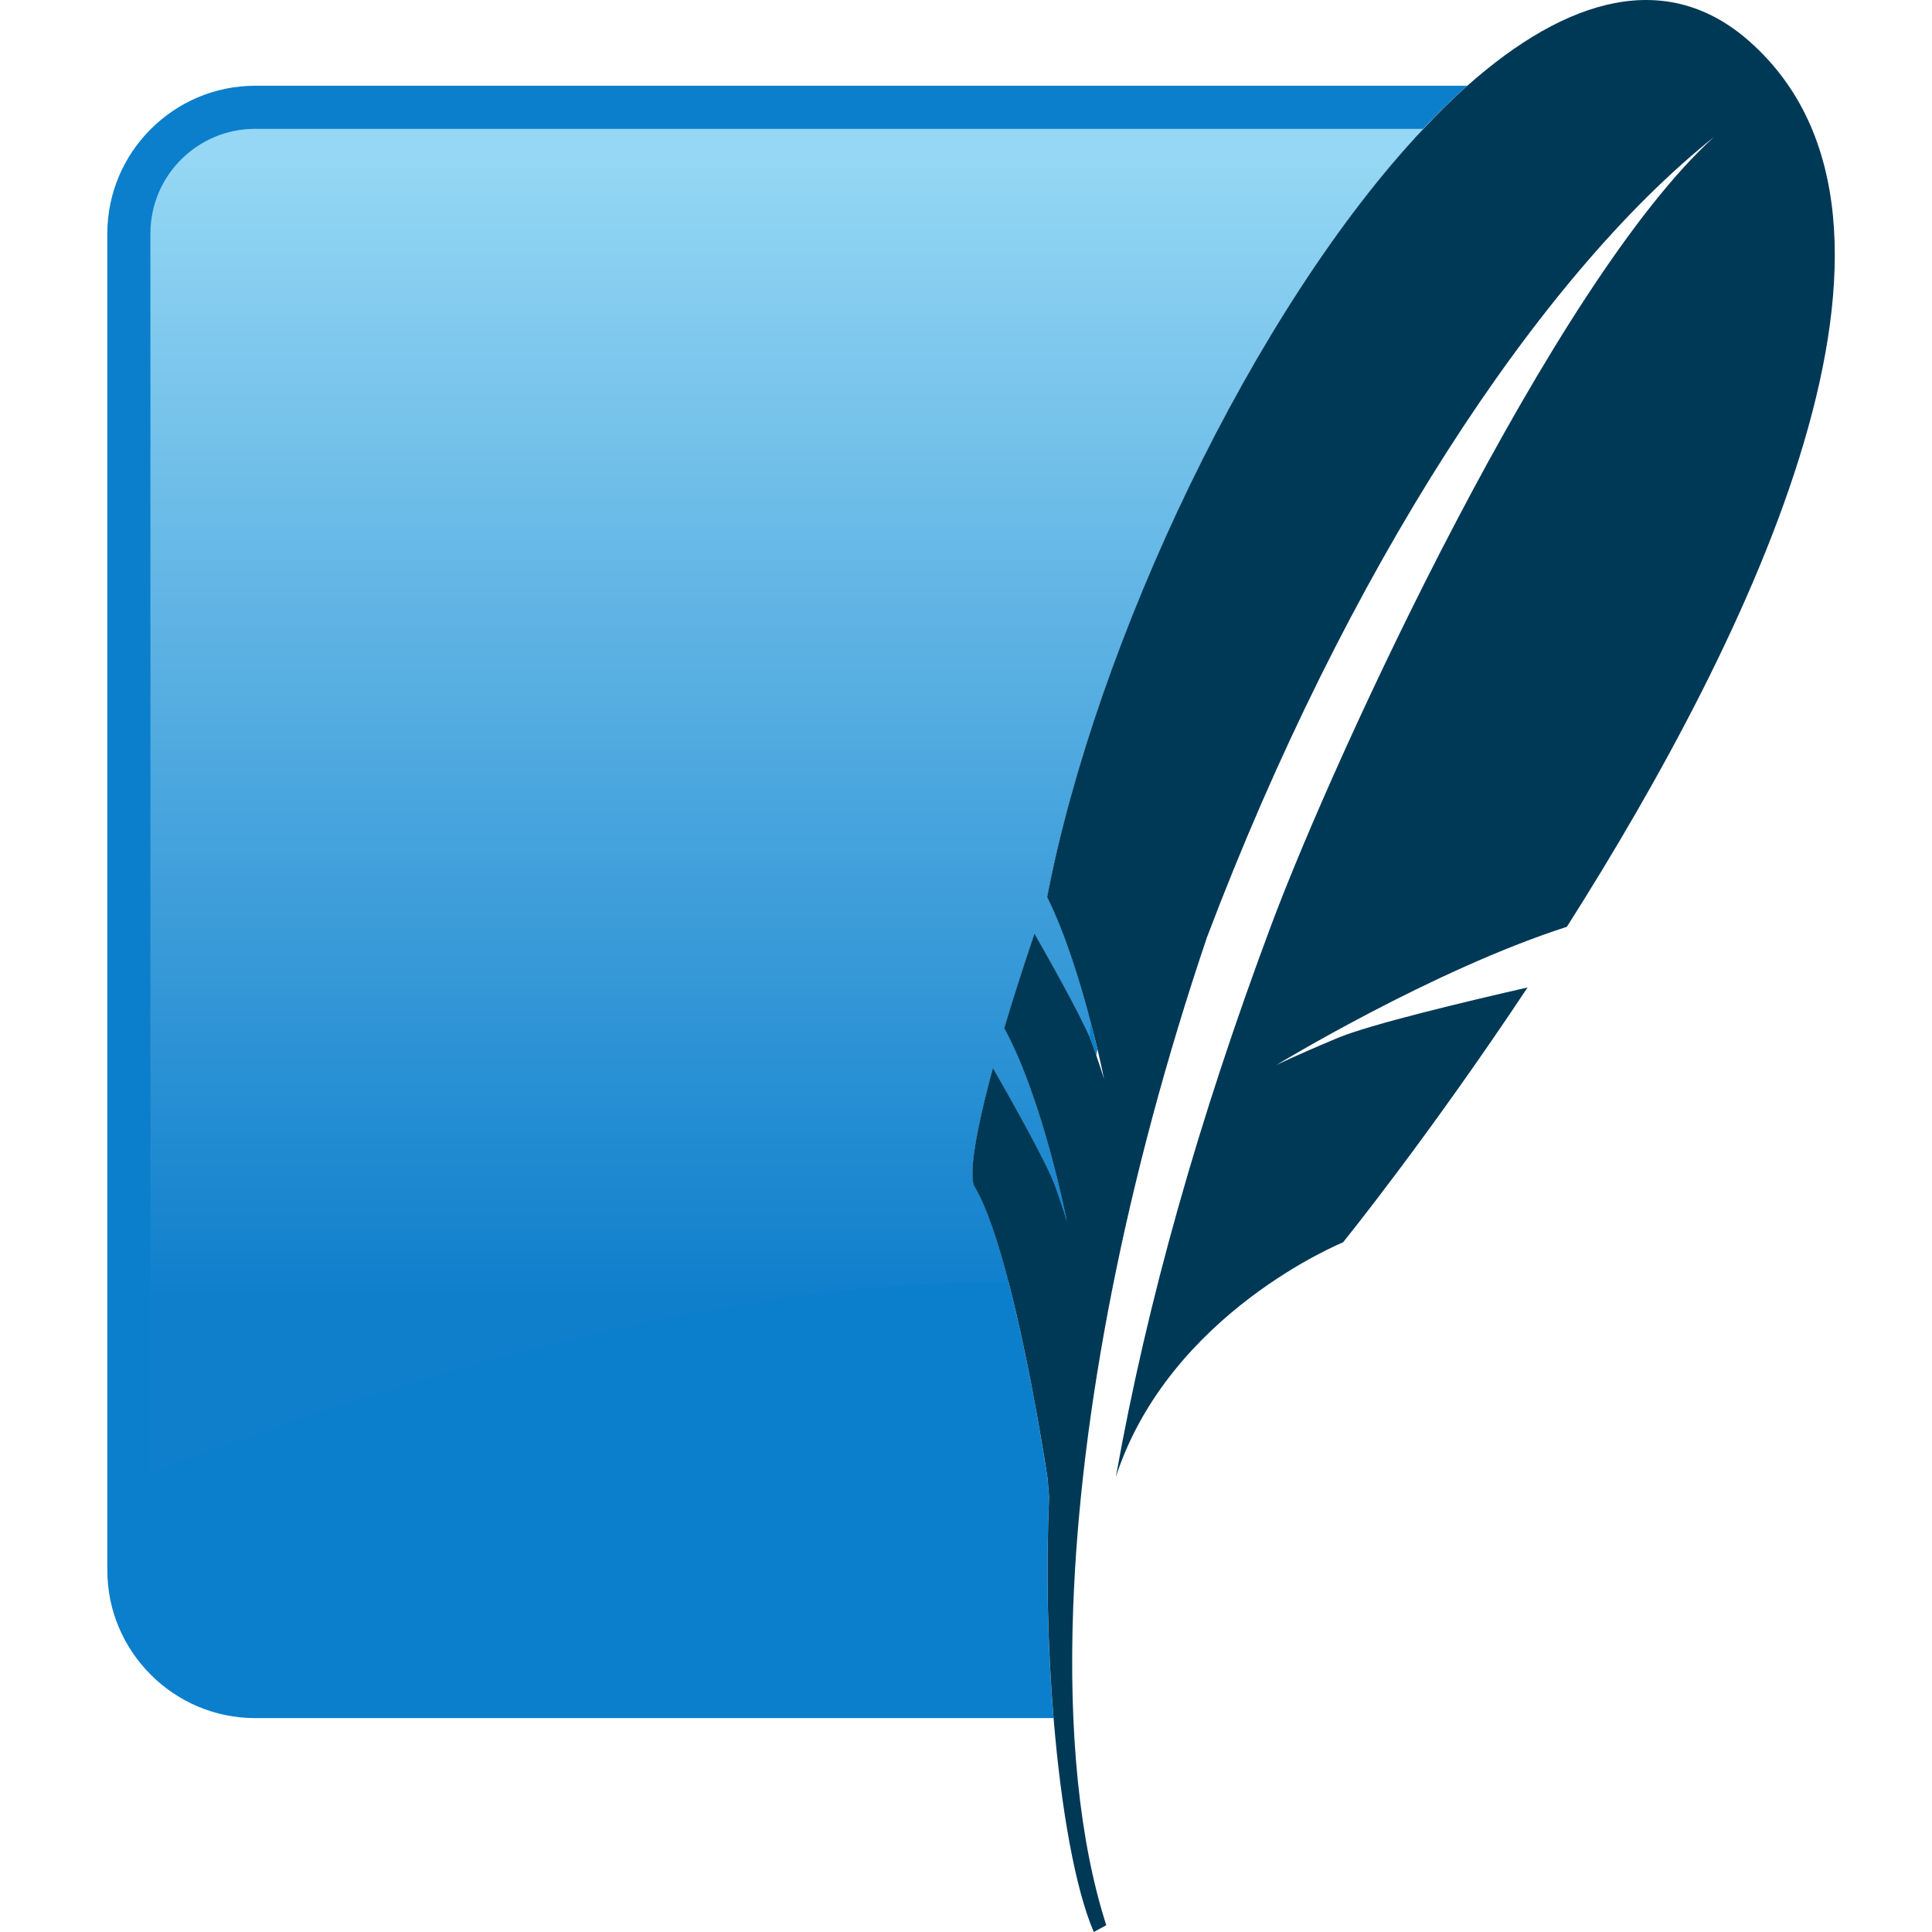
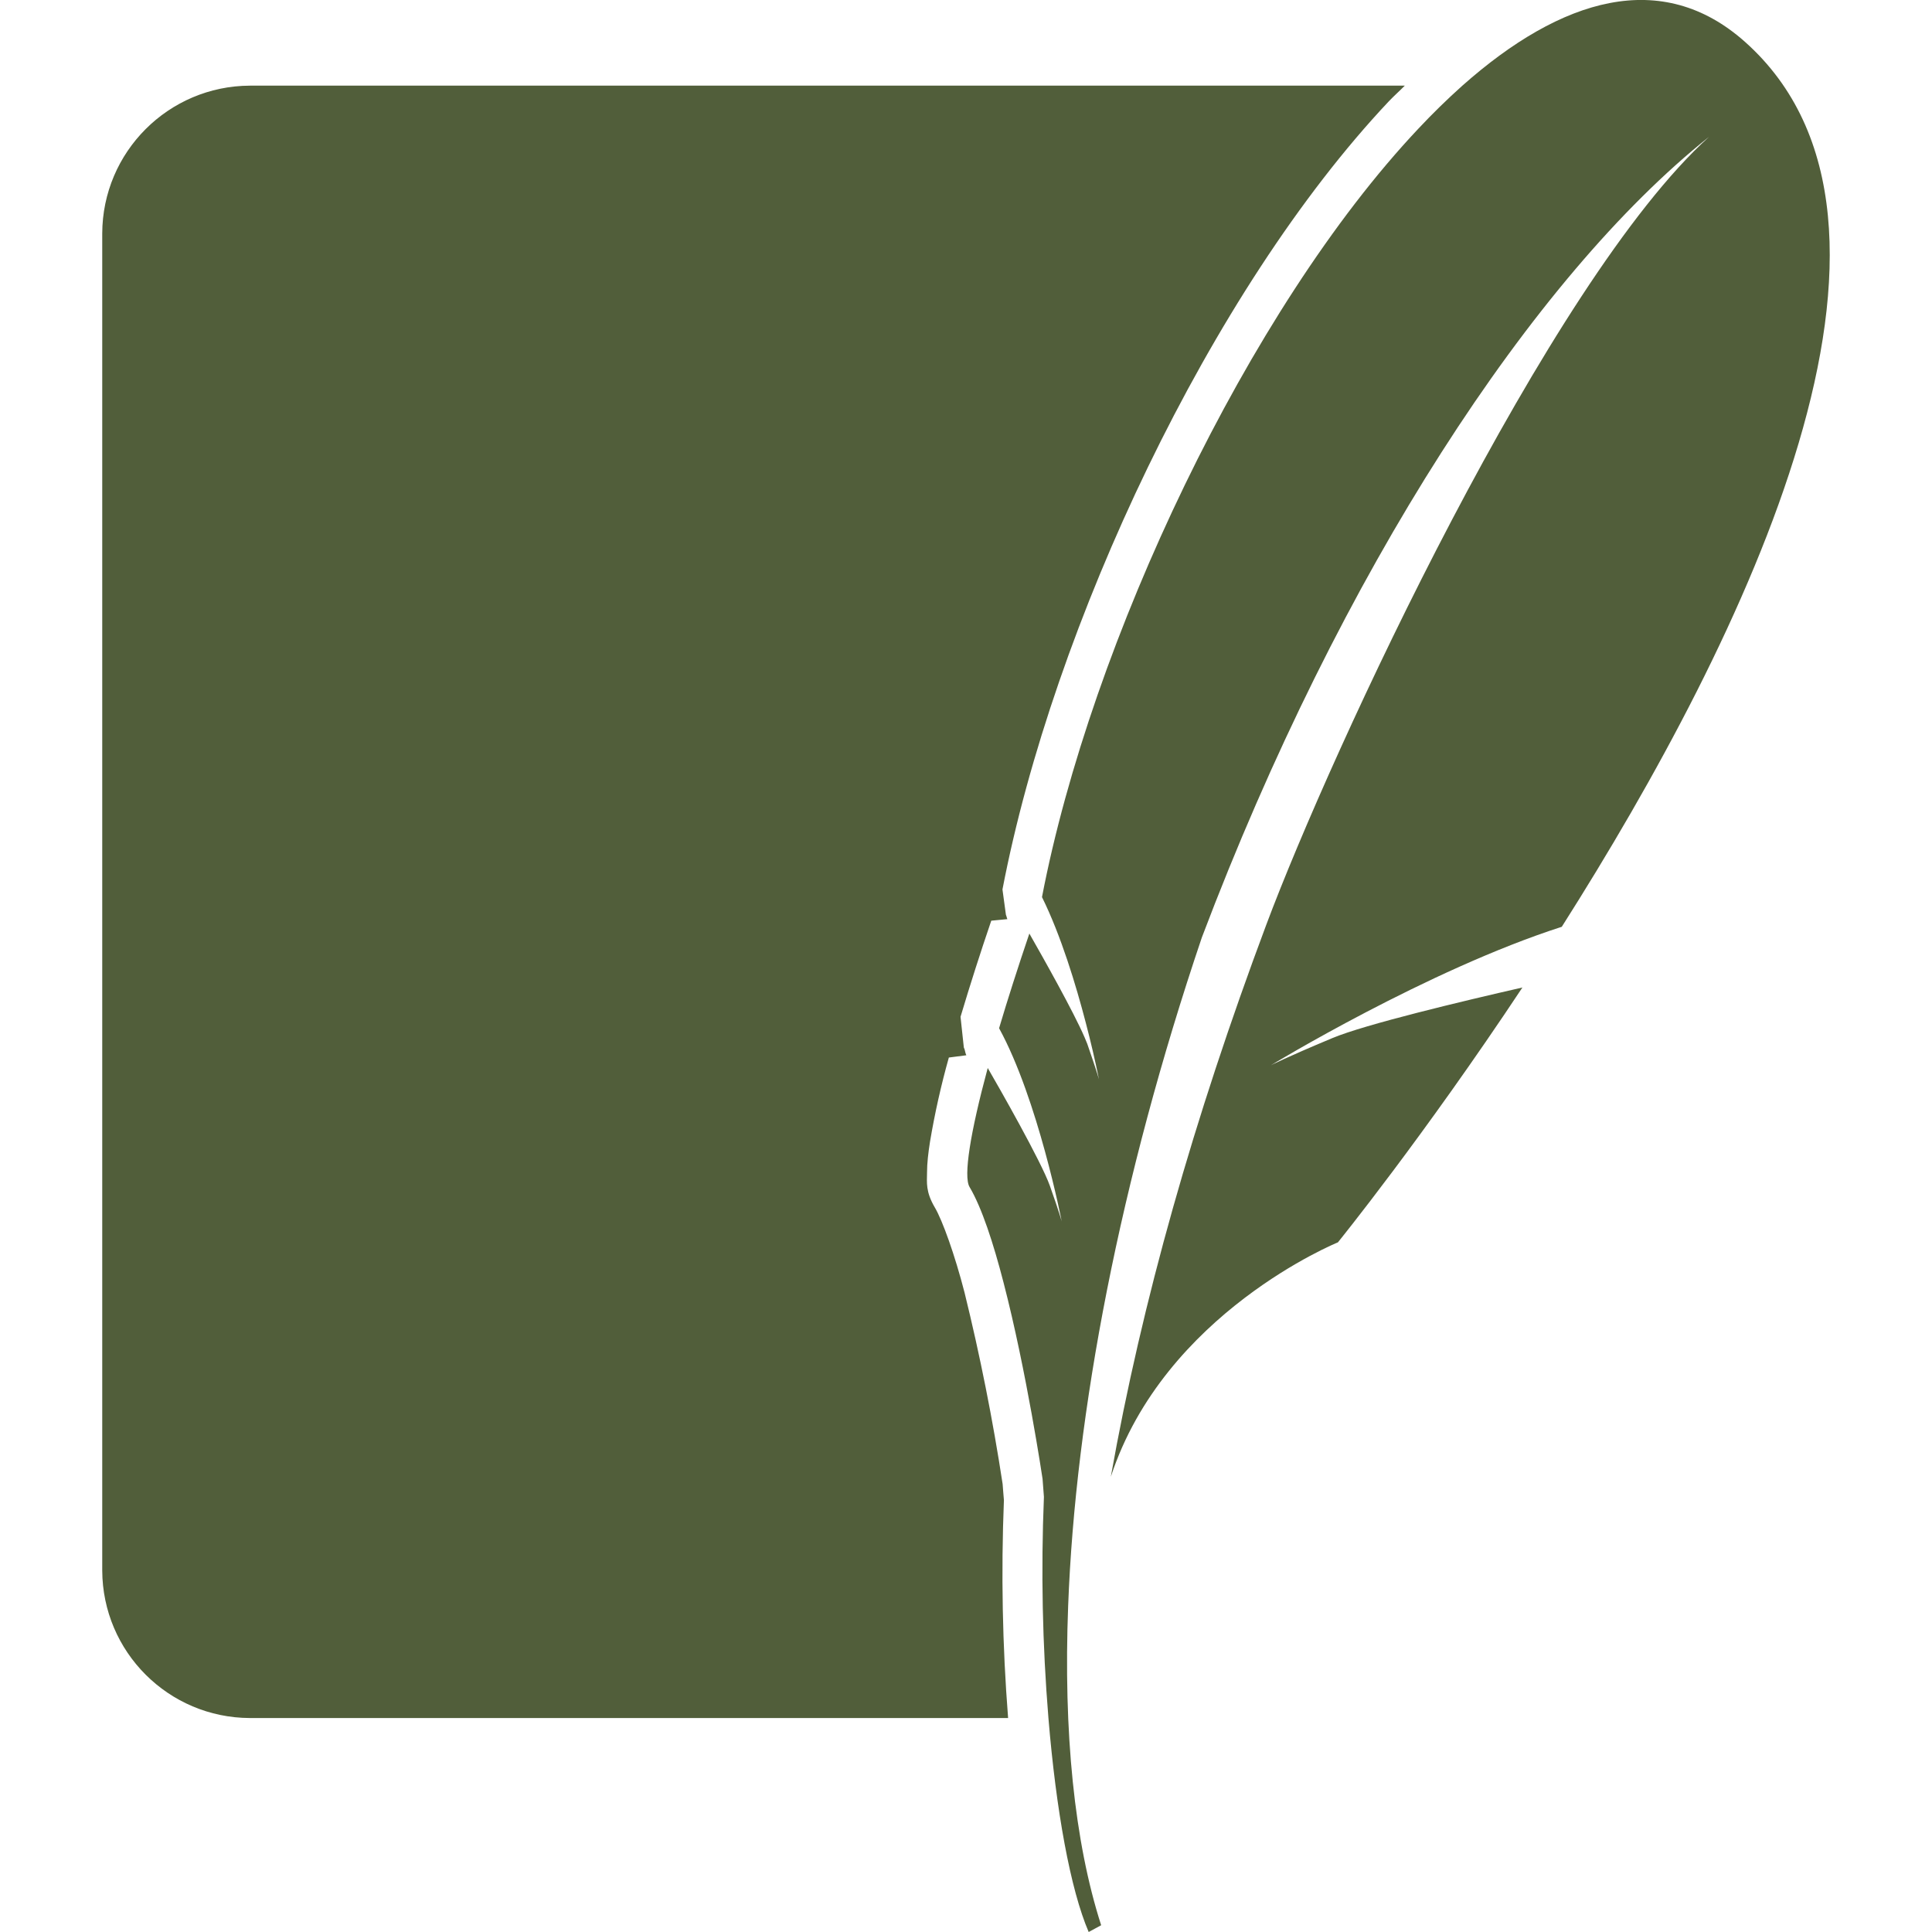
- <svg xmlns="http://www.w3.org/2000/svg" viewBox="0 0 128 128">
-   <defs>
-     <linearGradient id="sqlite-original-a" x1="-15.615" x2="-6.741" y1="-9.108" y2="-9.108" gradientTransform="rotate(90 -90.486 64.634) scale(9.2712)" gradientUnits="userSpaceOnUse">
-       <stop stop-color="#95d7f4" offset="0" />
-       <stop stop-color="#0f7fcc" offset=".92" />
-       <stop stop-color="#0f7fcc" offset="1" />
-     </linearGradient>
-   </defs>
-   <path d="M69.5 99.176c-.059-.73-.094-1.2-.094-1.2S67.2 83.087 64.57 78.642c-.414-.707.043-3.594 1.207-7.88.68 1.169 3.54 6.192 4.118 7.81.648 1.824.78 2.347.78 2.347s-1.57-8.082-4.144-12.797a162.286 162.286 0 012.004-6.265c.973 1.71 3.313 5.859 3.828 7.3.102.293.192.543.27.774.023-.137.05-.274.074-.414-.59-2.504-1.75-6.86-3.336-10.082 3.52-18.328 15.531-42.824 27.84-53.754H16.9c-5.387 0-9.789 4.406-9.789 9.789v88.57c0 5.383 4.406 9.789 9.79 9.789h52.897a118.657 118.657 0 01-.297-14.652" fill="#0b7fcc" />
-   <path d="M65.777 70.762c.68 1.168 3.54 6.188 4.117 7.809.649 1.824.781 2.347.781 2.347s-1.57-8.082-4.144-12.797a164.535 164.535 0 012.004-6.27c.887 1.567 2.922 5.169 3.652 6.872l.082-.961c-.648-2.496-1.633-5.766-2.898-8.328 3.242-16.871 13.68-38.97 24.926-50.898H16.899a6.94 6.94 0 00-6.934 6.933v82.11c17.527-6.731 38.664-12.88 56.855-12.614-.672-2.605-1.441-4.96-2.25-6.324-.414-.707.043-3.597 1.207-7.879" fill="url(#sqlite-original-a)" />
-   <path d="M115.95 2.781c-5.5-4.906-12.164-2.933-18.734 2.899a44.347 44.347 0 00-2.914 2.859c-11.25 11.926-21.684 34.023-24.926 50.895 1.262 2.563 2.25 5.832 2.894 8.328.168.64.32 1.242.442 1.754.285 1.207.437 1.996.437 1.996s-.101-.383-.515-1.582c-.078-.23-.168-.484-.27-.773-.043-.125-.105-.274-.172-.434-.734-1.703-2.765-5.305-3.656-6.867-.762 2.25-1.437 4.36-2.004 6.265 2.578 4.715 4.149 12.797 4.149 12.797s-.137-.523-.782-2.347c-.578-1.621-3.441-6.64-4.117-7.809-1.164 4.281-1.625 7.172-1.207 7.88.809 1.362 1.574 3.722 2.25 6.323 1.524 5.867 2.586 13.012 2.586 13.012s.031.469.094 1.2a118.653 118.653 0 00.297 14.651c.504 6.11 1.453 11.363 2.664 14.172l.828-.449c-1.781-5.535-2.504-12.793-2.188-21.156.48-12.793 3.422-28.215 8.856-44.289 9.191-24.27 21.938-43.738 33.602-53.035-10.633 9.602-25.023 40.684-29.332 52.195-4.82 12.891-8.238 24.984-10.301 36.574 3.55-10.863 15.047-15.53 15.047-15.53s5.637-6.958 12.227-16.888c-3.95.903-10.43 2.442-12.598 3.352-3.2 1.344-4.067 1.8-4.067 1.8s10.371-6.312 19.27-9.171c12.234-19.27 25.562-46.648 12.141-58.621" fill="#003956" />
+ <svg xmlns="http://www.w3.org/2000/svg" fill="#515e3a" role="img" viewBox="0 0 24 24">
+   <path d="M21.678.521c-1.032-.92-2.28-.55-3.513.544a8.71 8.71 0 0 0-.547.535c-2.109 2.237-4.066 6.38-4.674 9.544.237.48.422 1.093.544 1.561a13.044 13.044 0 0 1 .164.703s-.019-.071-.096-.296l-.05-.146a1.689 1.689 0 0 0-.033-.08c-.138-.32-.518-.995-.686-1.289-.143.423-.27.818-.376 1.176.484.884.778 2.4.778 2.4s-.025-.099-.147-.442c-.107-.303-.644-1.244-.772-1.464-.217.804-.304 1.346-.226 1.478.152.256.296.698.422 1.186.286 1.1.485 2.44.485 2.44l.017.224a22.41 22.41 0 0 0 .056 2.748c.095 1.146.273 2.13.5 2.657l.155-.084c-.334-1.038-.47-2.399-.41-3.967.09-2.398.642-5.29 1.661-8.304 1.723-4.55 4.113-8.201 6.3-9.945-1.993 1.8-4.692 7.63-5.5 9.788-.904 2.416-1.545 4.684-1.931 6.857.666-2.037 2.821-2.912 2.821-2.912s1.057-1.304 2.292-3.166c-.74.169-1.955.458-2.362.629-.6.251-.762.337-.762.337s1.945-1.184 3.613-1.72C21.695 7.9 24.195 2.767 21.678.521m-18.573.543A1.842 1.842 0 0 0 1.27 2.9v16.608a1.84 1.84 0 0 0 1.835 1.834h9.418a22.953 22.953 0 0 1-.052-2.707c-.006-.062-.011-.141-.016-.2a27.01 27.01 0 0 0-.473-2.378c-.121-.47-.275-.898-.369-1.057-.116-.197-.098-.31-.097-.432 0-.12.015-.245.037-.386a9.98 9.98 0 0 1 .234-1.045l.217-.028c-.017-.035-.014-.065-.031-.097l-.041-.381a32.8 32.8 0 0 1 .382-1.194l.2-.019c-.008-.016-.01-.038-.018-.053l-.043-.316c.63-3.28 2.587-7.443 4.8-9.791.066-.069.133-.128.198-.194Z" />
</svg>
